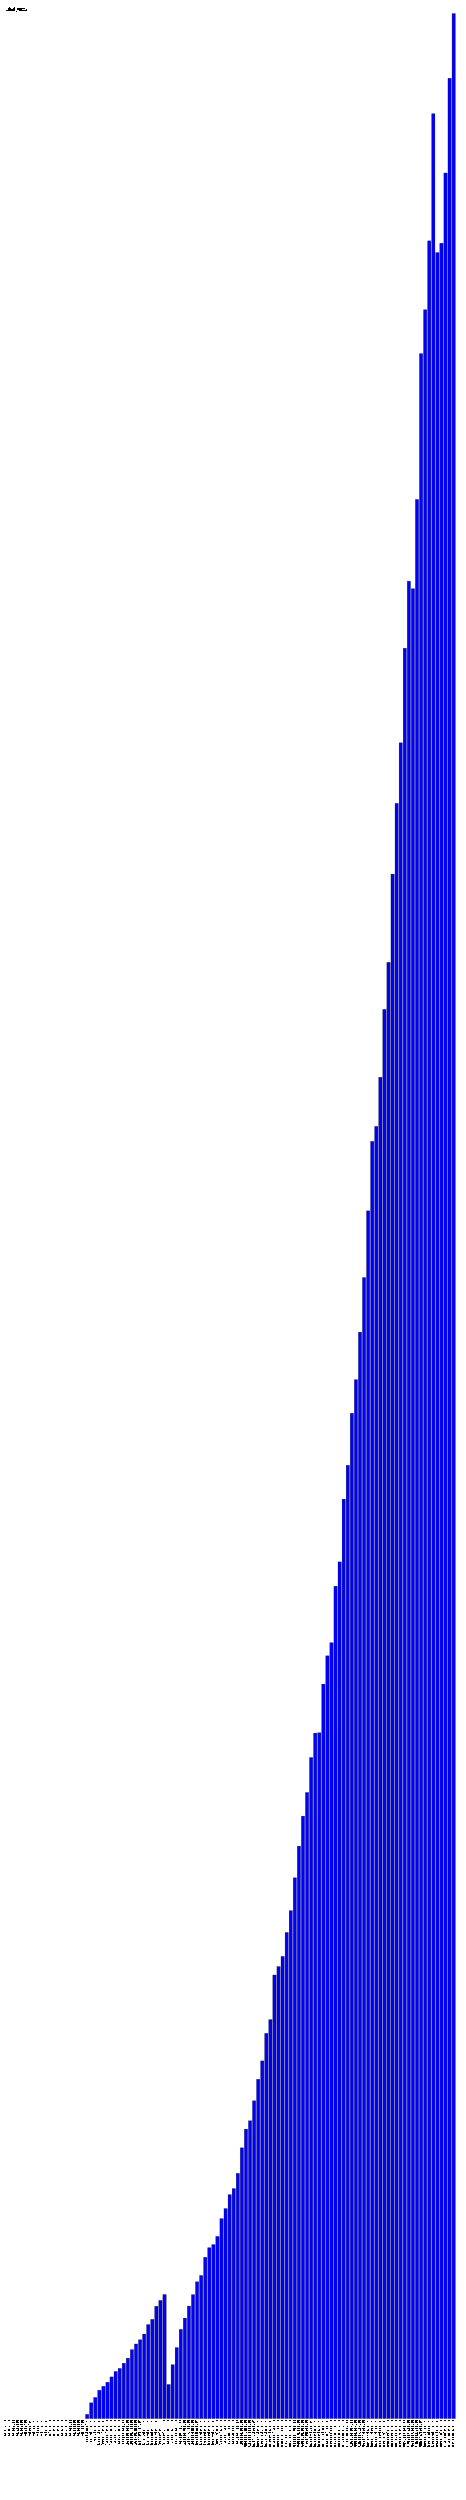
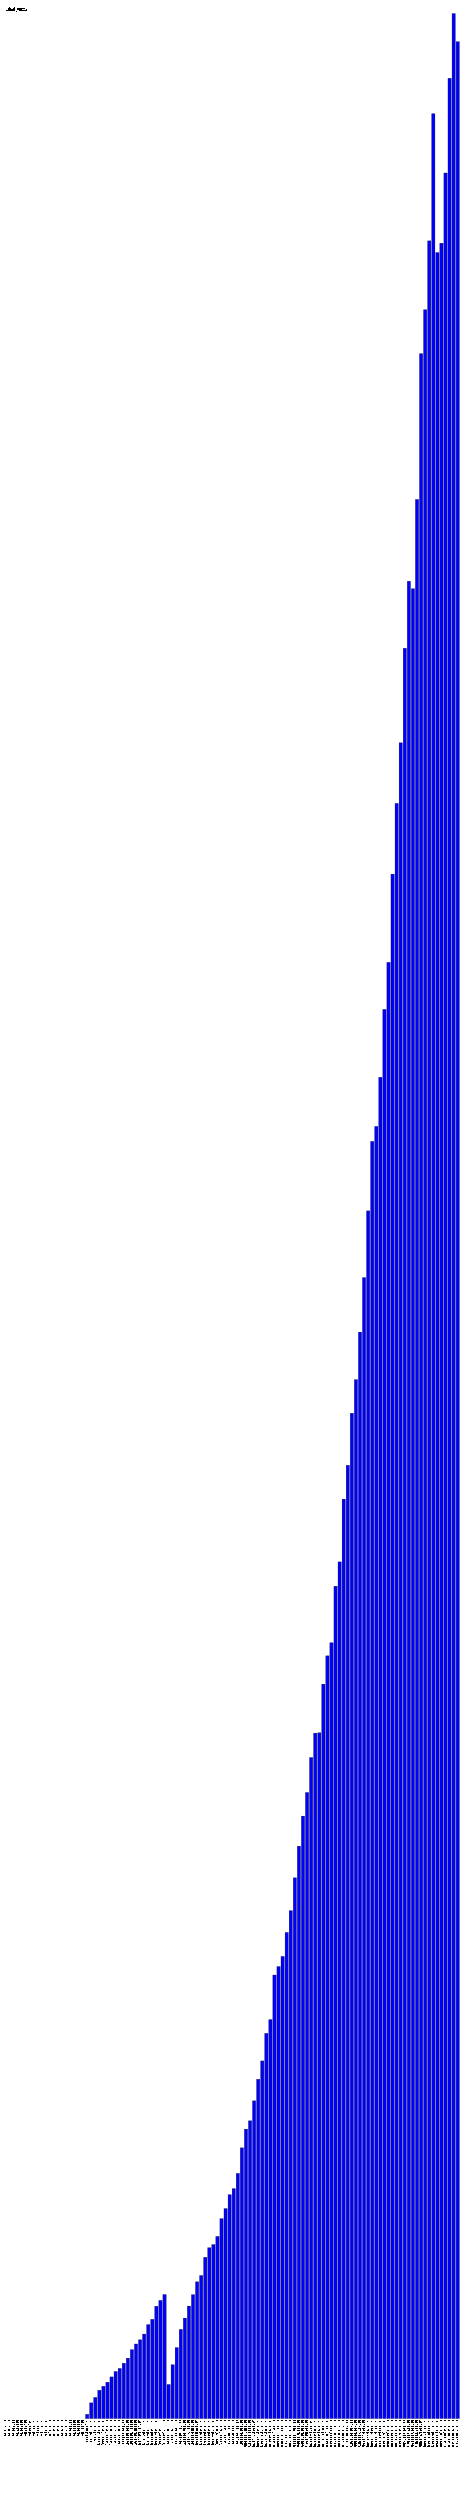
- <svg xmlns="http://www.w3.org/2000/svg" version="1.1" preserveAspectRatio="xMidYMid meet" viewBox="0 0 1715 9208.054">
+ <svg xmlns="http://www.w3.org/2000/svg" version="1.1" preserveAspectRatio="xMidYMid meet" viewBox="0 0 1730 9208.054">
  <rect fill="blue" height="0" stroke="black" width="12" x="15" y="8908.054" />
  <text x="15" y="8913.054" font-family="Tahoma" font-size="12" transform="rotate(90 15,8913.054)" text-rendering="optimizeSpeed" fill="#000000;">200704 (0)</text>
  <rect fill="blue" height="0" stroke="black" width="12" x="30" y="8908.054" />
  <text x="30" y="8913.054" font-family="Tahoma" font-size="12" transform="rotate(90 30,8913.054)" text-rendering="optimizeSpeed" fill="#000000;">200705 (0)</text>
  <rect fill="blue" height="0" stroke="black" width="12" x="45" y="8908.054" />
  <text x="45" y="8913.054" font-family="Tahoma" font-size="12" transform="rotate(90 45,8913.054)" text-rendering="optimizeSpeed" fill="#000000;">200706 (0)</text>
  <rect fill="blue" height="0" stroke="black" width="12" x="60" y="8908.054" />
  <text x="60" y="8913.054" font-family="Tahoma" font-size="12" transform="rotate(90 60,8913.054)" text-rendering="optimizeSpeed" fill="#000000;">200707 (0)</text>
  <rect fill="blue" height="0" stroke="black" width="12" x="75" y="8908.054" />
  <text x="75" y="8913.054" font-family="Tahoma" font-size="12" transform="rotate(90 75,8913.054)" text-rendering="optimizeSpeed" fill="#000000;">200708 (0)</text>
  <rect fill="blue" height="0" stroke="black" width="12" x="90" y="8908.054" />
  <text x="90" y="8913.054" font-family="Tahoma" font-size="12" transform="rotate(90 90,8913.054)" text-rendering="optimizeSpeed" fill="#000000;">200709 (0)</text>
  <rect fill="blue" height="0" stroke="black" width="12" x="105" y="8908.054" />
  <text x="105" y="8913.054" font-family="Tahoma" font-size="12" transform="rotate(90 105,8913.054)" text-rendering="optimizeSpeed" fill="#000000;">200710 (0)</text>
  <rect fill="blue" height="0" stroke="black" width="12" x="120" y="8908.054" />
  <text x="120" y="8913.054" font-family="Tahoma" font-size="12" transform="rotate(90 120,8913.054)" text-rendering="optimizeSpeed" fill="#000000;">200711 (0)</text>
  <rect fill="blue" height="0" stroke="black" width="12" x="135" y="8908.054" />
  <text x="135" y="8913.054" font-family="Tahoma" font-size="12" transform="rotate(90 135,8913.054)" text-rendering="optimizeSpeed" fill="#000000;">200712 (0)</text>
  <rect fill="blue" height="0" stroke="black" width="12" x="150" y="8908.054" />
  <text x="150" y="8913.054" font-family="Tahoma" font-size="12" transform="rotate(90 150,8913.054)" text-rendering="optimizeSpeed" fill="#000000;">200801 (0)</text>
  <rect fill="blue" height="0" stroke="black" width="12" x="165" y="8908.054" />
  <text x="165" y="8913.054" font-family="Tahoma" font-size="12" transform="rotate(90 165,8913.054)" text-rendering="optimizeSpeed" fill="#000000;">200802 (0)</text>
  <rect fill="blue" height="0" stroke="black" width="12" x="180" y="8908.054" />
  <text x="180" y="8913.054" font-family="Tahoma" font-size="12" transform="rotate(90 180,8913.054)" text-rendering="optimizeSpeed" fill="#000000;">200803 (0)</text>
  <rect fill="blue" height="0" stroke="black" width="12" x="195" y="8908.054" />
  <text x="195" y="8913.054" font-family="Tahoma" font-size="12" transform="rotate(90 195,8913.054)" text-rendering="optimizeSpeed" fill="#000000;">200804 (0)</text>
  <rect fill="blue" height="0" stroke="black" width="12" x="210" y="8908.054" />
  <text x="210" y="8913.054" font-family="Tahoma" font-size="12" transform="rotate(90 210,8913.054)" text-rendering="optimizeSpeed" fill="#000000;">200805 (0)</text>
  <rect fill="blue" height="0" stroke="black" width="12" x="225" y="8908.054" />
  <text x="225" y="8913.054" font-family="Tahoma" font-size="12" transform="rotate(90 225,8913.054)" text-rendering="optimizeSpeed" fill="#000000;">200806 (0)</text>
  <rect fill="blue" height="0" stroke="black" width="12" x="240" y="8908.054" />
  <text x="240" y="8913.054" font-family="Tahoma" font-size="12" transform="rotate(90 240,8913.054)" text-rendering="optimizeSpeed" fill="#000000;">200807 (0)</text>
  <rect fill="blue" height="0" stroke="black" width="12" x="255" y="8908.054" />
  <text x="255" y="8913.054" font-family="Tahoma" font-size="12" transform="rotate(90 255,8913.054)" text-rendering="optimizeSpeed" fill="#000000;">200808 (0)</text>
  <rect fill="blue" height="0" stroke="black" width="12" x="270" y="8908.054" />
  <text x="270" y="8913.054" font-family="Tahoma" font-size="12" transform="rotate(90 270,8913.054)" text-rendering="optimizeSpeed" fill="#000000;">200809 (0)</text>
  <rect fill="blue" height="0" stroke="black" width="12" x="285" y="8908.054" />
  <text x="285" y="8913.054" font-family="Tahoma" font-size="12" transform="rotate(90 285,8913.054)" text-rendering="optimizeSpeed" fill="#000000;">200810 (0)</text>
  <rect fill="blue" height="0" stroke="black" width="12" x="300" y="8908.054" />
  <text x="300" y="8913.054" font-family="Tahoma" font-size="12" transform="rotate(90 300,8913.054)" text-rendering="optimizeSpeed" fill="#000000;">200811 (0)</text>
  <rect fill="blue" height="15.518" stroke="black" width="12" x="315" y="8892.536" />
  <text x="315" y="8913.054" font-family="Tahoma" font-size="12" transform="rotate(90 315,8913.054)" text-rendering="optimizeSpeed" fill="#000000;">200812 (15518)</text>
  <rect fill="blue" height="57.732" stroke="black" width="12" x="330" y="8850.322" />
  <text x="330" y="8913.054" font-family="Tahoma" font-size="12" transform="rotate(90 330,8913.054)" text-rendering="optimizeSpeed" fill="#000000;">200901 (57732)</text>
  <rect fill="blue" height="77.724" stroke="black" width="12" x="345" y="8830.330" />
  <text x="345" y="8913.054" font-family="Tahoma" font-size="12" transform="rotate(90 345,8913.054)" text-rendering="optimizeSpeed" fill="#000000;">200902 (77724)</text>
  <rect fill="blue" height="104.157" stroke="black" width="12" x="360" y="8803.897" />
  <text x="360" y="8913.054" font-family="Tahoma" font-size="12" transform="rotate(90 360,8913.054)" text-rendering="optimizeSpeed" fill="#000000;">200903 (104157)</text>
  <rect fill="blue" height="118.846" stroke="black" width="12" x="375" y="8789.208" />
  <text x="375" y="8913.054" font-family="Tahoma" font-size="12" transform="rotate(90 375,8913.054)" text-rendering="optimizeSpeed" fill="#000000;">200904 (118846)</text>
  <rect fill="blue" height="133.83" stroke="black" width="12" x="390" y="8774.224" />
  <text x="390" y="8913.054" font-family="Tahoma" font-size="12" transform="rotate(90 390,8913.054)" text-rendering="optimizeSpeed" fill="#000000;">200905 (133830)</text>
  <rect fill="blue" height="153.38" stroke="black" width="12" x="405" y="8754.674" />
  <text x="405" y="8913.054" font-family="Tahoma" font-size="12" transform="rotate(90 405,8913.054)" text-rendering="optimizeSpeed" fill="#000000;">200906 (153380)</text>
  <rect fill="blue" height="173.45" stroke="black" width="12" x="420" y="8734.604" />
  <text x="420" y="8913.054" font-family="Tahoma" font-size="12" transform="rotate(90 420,8913.054)" text-rendering="optimizeSpeed" fill="#000000;">200907 (173450)</text>
  <rect fill="blue" height="184.686" stroke="black" width="12" x="435" y="8723.368" />
  <text x="435" y="8913.054" font-family="Tahoma" font-size="12" transform="rotate(90 435,8913.054)" text-rendering="optimizeSpeed" fill="#000000;">200908 (184686)</text>
  <rect fill="blue" height="203.693" stroke="black" width="12" x="450" y="8704.361" />
  <text x="450" y="8913.054" font-family="Tahoma" font-size="12" transform="rotate(90 450,8913.054)" text-rendering="optimizeSpeed" fill="#000000;">200909 (203693)</text>
  <rect fill="blue" height="222.37" stroke="black" width="12" x="465" y="8685.684" />
  <text x="465" y="8913.054" font-family="Tahoma" font-size="12" transform="rotate(90 465,8913.054)" text-rendering="optimizeSpeed" fill="#000000;">200910 (222370)</text>
  <rect fill="blue" height="253.822" stroke="black" width="12" x="480" y="8654.232" />
  <text x="480" y="8913.054" font-family="Tahoma" font-size="12" transform="rotate(90 480,8913.054)" text-rendering="optimizeSpeed" fill="#000000;">200911 (253822)</text>
  <rect fill="blue" height="274.645" stroke="black" width="12" x="495" y="8633.409" />
  <text x="495" y="8913.054" font-family="Tahoma" font-size="12" transform="rotate(90 495,8913.054)" text-rendering="optimizeSpeed" fill="#000000;">200912 (274645)</text>
  <rect fill="blue" height="290.019" stroke="black" width="12" x="510" y="8618.035" />
  <text x="510" y="8913.054" font-family="Tahoma" font-size="12" transform="rotate(90 510,8913.054)" text-rendering="optimizeSpeed" fill="#000000;">201001 (290019)</text>
  <rect fill="blue" height="311.207" stroke="black" width="12" x="525" y="8596.847" />
  <text x="525" y="8913.054" font-family="Tahoma" font-size="12" transform="rotate(90 525,8913.054)" text-rendering="optimizeSpeed" fill="#000000;">201002 (311207)</text>
  <rect fill="blue" height="346.077" stroke="black" width="12" x="540" y="8561.977" />
  <text x="540" y="8913.054" font-family="Tahoma" font-size="12" transform="rotate(90 540,8913.054)" text-rendering="optimizeSpeed" fill="#000000;">201003 (346077)</text>
  <rect fill="blue" height="365.412" stroke="black" width="12" x="555" y="8542.642" />
  <text x="555" y="8913.054" font-family="Tahoma" font-size="12" transform="rotate(90 555,8913.054)" text-rendering="optimizeSpeed" fill="#000000;">201004 (365412)</text>
  <rect fill="blue" height="413.754" stroke="black" width="12" x="570" y="8494.300" />
  <text x="570" y="8913.054" font-family="Tahoma" font-size="12" transform="rotate(90 570,8913.054)" text-rendering="optimizeSpeed" fill="#000000;">201005 (413754)</text>
  <rect fill="blue" height="435.195" stroke="black" width="12" x="585" y="8472.859" />
  <text x="585" y="8913.054" font-family="Tahoma" font-size="12" transform="rotate(90 585,8913.054)" text-rendering="optimizeSpeed" fill="#000000;">201006 (435195)</text>
  <rect fill="blue" height="456.803" stroke="black" width="12" x="600" y="8451.251" />
  <text x="600" y="8913.054" font-family="Tahoma" font-size="12" transform="rotate(90 600,8913.054)" text-rendering="optimizeSpeed" fill="#000000;">201007 (456803)</text>
  <rect fill="blue" height="125.519" stroke="black" width="12" x="615" y="8782.535" />
  <text x="615" y="8913.054" font-family="Tahoma" font-size="12" transform="rotate(90 615,8913.054)" text-rendering="optimizeSpeed" fill="#000000;">201008 (125519)</text>
  <rect fill="blue" height="198.3" stroke="black" width="12" x="630" y="8709.754" />
  <text x="630" y="8913.054" font-family="Tahoma" font-size="12" transform="rotate(90 630,8913.054)" text-rendering="optimizeSpeed" fill="#000000;">201009 (198300)</text>
  <rect fill="blue" height="261.463" stroke="black" width="12" x="645" y="8646.591" />
  <text x="645" y="8913.054" font-family="Tahoma" font-size="12" transform="rotate(90 645,8913.054)" text-rendering="optimizeSpeed" fill="#000000;">201010 (261463)</text>
  <rect fill="blue" height="328.409" stroke="black" width="12" x="660" y="8579.645" />
  <text x="660" y="8913.054" font-family="Tahoma" font-size="12" transform="rotate(90 660,8913.054)" text-rendering="optimizeSpeed" fill="#000000;">201011 (328409)</text>
  <rect fill="blue" height="369.957" stroke="black" width="12" x="675" y="8538.097" />
  <text x="675" y="8913.054" font-family="Tahoma" font-size="12" transform="rotate(90 675,8913.054)" text-rendering="optimizeSpeed" fill="#000000;">201012 (369957)</text>
  <rect fill="blue" height="414.299" stroke="black" width="12" x="690" y="8493.755" />
  <text x="690" y="8913.054" font-family="Tahoma" font-size="12" transform="rotate(90 690,8913.054)" text-rendering="optimizeSpeed" fill="#000000;">201101 (414299)</text>
  <rect fill="blue" height="456.296" stroke="black" width="12" x="705" y="8451.758" />
  <text x="705" y="8913.054" font-family="Tahoma" font-size="12" transform="rotate(90 705,8913.054)" text-rendering="optimizeSpeed" fill="#000000;">201102 (456296)</text>
  <rect fill="blue" height="503.568" stroke="black" width="12" x="720" y="8404.486" />
  <text x="720" y="8913.054" font-family="Tahoma" font-size="12" transform="rotate(90 720,8913.054)" text-rendering="optimizeSpeed" fill="#000000;">201103 (503568)</text>
  <rect fill="blue" height="526.887" stroke="black" width="12" x="735" y="8381.167" />
  <text x="735" y="8913.054" font-family="Tahoma" font-size="12" transform="rotate(90 735,8913.054)" text-rendering="optimizeSpeed" fill="#000000;">201104 (526887)</text>
  <rect fill="blue" height="593.93" stroke="black" width="12" x="750" y="8314.124" />
  <text x="750" y="8913.054" font-family="Tahoma" font-size="12" transform="rotate(90 750,8913.054)" text-rendering="optimizeSpeed" fill="#000000;">201105 (593930)</text>
  <rect fill="blue" height="629.213" stroke="black" width="12" x="765" y="8278.841" />
  <text x="765" y="8913.054" font-family="Tahoma" font-size="12" transform="rotate(90 765,8913.054)" text-rendering="optimizeSpeed" fill="#000000;">201106 (629213)</text>
  <rect fill="blue" height="640.955" stroke="black" width="12" x="780" y="8267.099" />
  <text x="780" y="8913.054" font-family="Tahoma" font-size="12" transform="rotate(90 780,8913.054)" text-rendering="optimizeSpeed" fill="#000000;">201107 (640955)</text>
  <rect fill="blue" height="670.948" stroke="black" width="12" x="795" y="8237.106" />
  <text x="795" y="8913.054" font-family="Tahoma" font-size="12" transform="rotate(90 795,8913.054)" text-rendering="optimizeSpeed" fill="#000000;">201108 (670948)</text>
  <rect fill="blue" height="736.397" stroke="black" width="12" x="810" y="8171.657" />
  <text x="810" y="8913.054" font-family="Tahoma" font-size="12" transform="rotate(90 810,8913.054)" text-rendering="optimizeSpeed" fill="#000000;">201109 (736397)</text>
  <rect fill="blue" height="773.41" stroke="black" width="12" x="825" y="8134.644" />
  <text x="825" y="8913.054" font-family="Tahoma" font-size="12" transform="rotate(90 825,8913.054)" text-rendering="optimizeSpeed" fill="#000000;">201110 (773410)</text>
  <rect fill="blue" height="824.644" stroke="black" width="12" x="840" y="8083.410" />
  <text x="840" y="8913.054" font-family="Tahoma" font-size="12" transform="rotate(90 840,8913.054)" text-rendering="optimizeSpeed" fill="#000000;">201111 (824644)</text>
  <rect fill="blue" height="846.93" stroke="black" width="12" x="855" y="8061.124" />
  <text x="855" y="8913.054" font-family="Tahoma" font-size="12" transform="rotate(90 855,8913.054)" text-rendering="optimizeSpeed" fill="#000000;">201112 (846930)</text>
  <rect fill="blue" height="903.028" stroke="black" width="12" x="870" y="8005.026" />
  <text x="870" y="8913.054" font-family="Tahoma" font-size="12" transform="rotate(90 870,8913.054)" text-rendering="optimizeSpeed" fill="#000000;">201201 (903028)</text>
  <rect fill="blue" height="996.995" stroke="black" width="12" x="885" y="7911.059" />
  <text x="885" y="8913.054" font-family="Tahoma" font-size="12" transform="rotate(90 885,8913.054)" text-rendering="optimizeSpeed" fill="#000000;">201202 (996995)</text>
  <rect fill="blue" height="1066.062" stroke="black" width="12" x="900" y="7841.992" />
  <text x="900" y="8913.054" font-family="Tahoma" font-size="12" transform="rotate(90 900,8913.054)" text-rendering="optimizeSpeed" fill="#000000;">201203 (1066062)</text>
  <rect fill="blue" height="1096.747" stroke="black" width="12" x="915" y="7811.307" />
  <text x="915" y="8913.054" font-family="Tahoma" font-size="12" transform="rotate(90 915,8913.054)" text-rendering="optimizeSpeed" fill="#000000;">201204 (1096747)</text>
  <rect fill="blue" height="1170.175" stroke="black" width="12" x="930" y="7737.879" />
  <text x="930" y="8913.054" font-family="Tahoma" font-size="12" transform="rotate(90 930,8913.054)" text-rendering="optimizeSpeed" fill="#000000;">201205 (1170175)</text>
  <rect fill="blue" height="1249.56" stroke="black" width="12" x="945" y="7658.494" />
  <text x="945" y="8913.054" font-family="Tahoma" font-size="12" transform="rotate(90 945,8913.054)" text-rendering="optimizeSpeed" fill="#000000;">201206 (1249560)</text>
  <rect fill="blue" height="1317.247" stroke="black" width="12" x="960" y="7590.807" />
  <text x="960" y="8913.054" font-family="Tahoma" font-size="12" transform="rotate(90 960,8913.054)" text-rendering="optimizeSpeed" fill="#000000;">201207 (1317247)</text>
  <rect fill="blue" height="1418.775" stroke="black" width="12" x="975" y="7489.279" />
  <text x="975" y="8913.054" font-family="Tahoma" font-size="12" transform="rotate(90 975,8913.054)" text-rendering="optimizeSpeed" fill="#000000;">201208 (1418775)</text>
  <rect fill="blue" height="1469.415" stroke="black" width="12" x="990" y="7438.639" />
  <text x="990" y="8913.054" font-family="Tahoma" font-size="12" transform="rotate(90 990,8913.054)" text-rendering="optimizeSpeed" fill="#000000;">201209 (1469415)</text>
  <rect fill="blue" height="1633.603" stroke="black" width="12" x="1005" y="7274.451" />
  <text x="1005" y="8913.054" font-family="Tahoma" font-size="12" transform="rotate(90 1005,8913.054)" text-rendering="optimizeSpeed" fill="#000000;">201210 (1633603)</text>
  <rect fill="blue" height="1664.855" stroke="black" width="12" x="1020" y="7243.199" />
  <text x="1020" y="8913.054" font-family="Tahoma" font-size="12" transform="rotate(90 1020,8913.054)" text-rendering="optimizeSpeed" fill="#000000;">201211 (1664855)</text>
  <rect fill="blue" height="1702.183" stroke="black" width="12" x="1035" y="7205.871" />
  <text x="1035" y="8913.054" font-family="Tahoma" font-size="12" transform="rotate(90 1035,8913.054)" text-rendering="optimizeSpeed" fill="#000000;">201212 (1702183)</text>
  <rect fill="blue" height="1790.421" stroke="black" width="12" x="1050" y="7117.633" />
  <text x="1050" y="8913.054" font-family="Tahoma" font-size="12" transform="rotate(90 1050,8913.054)" text-rendering="optimizeSpeed" fill="#000000;">201301 (1790421)</text>
  <rect fill="blue" height="1870.748" stroke="black" width="12" x="1065" y="7037.306" />
  <text x="1065" y="8913.054" font-family="Tahoma" font-size="12" transform="rotate(90 1065,8913.054)" text-rendering="optimizeSpeed" fill="#000000;">201302 (1870748)</text>
  <rect fill="blue" height="1991.644" stroke="black" width="12" x="1080" y="6916.410" />
  <text x="1080" y="8913.054" font-family="Tahoma" font-size="12" transform="rotate(90 1080,8913.054)" text-rendering="optimizeSpeed" fill="#000000;">201303 (1991644)</text>
  <rect fill="blue" height="2108.15" stroke="black" width="12" x="1095" y="6799.904" />
  <text x="1095" y="8913.054" font-family="Tahoma" font-size="12" transform="rotate(90 1095,8913.054)" text-rendering="optimizeSpeed" fill="#000000;">201304 (2108150)</text>
  <rect fill="blue" height="2218.95" stroke="black" width="12" x="1110" y="6689.104" />
  <text x="1110" y="8913.054" font-family="Tahoma" font-size="12" transform="rotate(90 1110,8913.054)" text-rendering="optimizeSpeed" fill="#000000;">201305 (2218950)</text>
  <rect fill="blue" height="2305.981" stroke="black" width="12" x="1125" y="6602.073" />
  <text x="1125" y="8913.054" font-family="Tahoma" font-size="12" transform="rotate(90 1125,8913.054)" text-rendering="optimizeSpeed" fill="#000000;">201306 (2305981)</text>
  <rect fill="blue" height="2434.772" stroke="black" width="12" x="1140" y="6473.282" />
  <text x="1140" y="8913.054" font-family="Tahoma" font-size="12" transform="rotate(90 1140,8913.054)" text-rendering="optimizeSpeed" fill="#000000;">201307 (2434772)</text>
  <rect fill="blue" height="2524.575" stroke="black" width="12" x="1155" y="6383.479" />
  <text x="1155" y="8913.054" font-family="Tahoma" font-size="12" transform="rotate(90 1155,8913.054)" text-rendering="optimizeSpeed" fill="#000000;">201308 (2524575)</text>
  <rect fill="blue" height="2525.905" stroke="black" width="12" x="1170" y="6382.149" />
  <text x="1170" y="8913.054" font-family="Tahoma" font-size="12" transform="rotate(90 1170,8913.054)" text-rendering="optimizeSpeed" fill="#000000;">201309 (2525905)</text>
  <rect fill="blue" height="2705.018" stroke="black" width="12" x="1185" y="6203.036" />
  <text x="1185" y="8913.054" font-family="Tahoma" font-size="12" transform="rotate(90 1185,8913.054)" text-rendering="optimizeSpeed" fill="#000000;">201310 (2705018)</text>
  <rect fill="blue" height="2809.193" stroke="black" width="12" x="1200" y="6098.861" />
  <text x="1200" y="8913.054" font-family="Tahoma" font-size="12" transform="rotate(90 1200,8913.054)" text-rendering="optimizeSpeed" fill="#000000;">201311 (2809193)</text>
  <rect fill="blue" height="2857.562" stroke="black" width="12" x="1215" y="6050.492" />
  <text x="1215" y="8913.054" font-family="Tahoma" font-size="12" transform="rotate(90 1215,8913.054)" text-rendering="optimizeSpeed" fill="#000000;">201312 (2857562)</text>
  <rect fill="blue" height="3065.732" stroke="black" width="12" x="1230" y="5842.322" />
  <text x="1230" y="8913.054" font-family="Tahoma" font-size="12" transform="rotate(90 1230,8913.054)" text-rendering="optimizeSpeed" fill="#000000;">201401 (3065732)</text>
  <rect fill="blue" height="3155.236" stroke="black" width="12" x="1245" y="5752.818" />
  <text x="1245" y="8913.054" font-family="Tahoma" font-size="12" transform="rotate(90 1245,8913.054)" text-rendering="optimizeSpeed" fill="#000000;">201402 (3155236)</text>
  <rect fill="blue" height="3386.414" stroke="black" width="12" x="1260" y="5521.640" />
  <text x="1260" y="8913.054" font-family="Tahoma" font-size="12" transform="rotate(90 1260,8913.054)" text-rendering="optimizeSpeed" fill="#000000;">201403 (3386414)</text>
  <rect fill="blue" height="3511.117" stroke="black" width="12" x="1275" y="5396.937" />
  <text x="1275" y="8913.054" font-family="Tahoma" font-size="12" transform="rotate(90 1275,8913.054)" text-rendering="optimizeSpeed" fill="#000000;">201404 (3511117)</text>
  <rect fill="blue" height="3702.757" stroke="black" width="12" x="1290" y="5205.297" />
  <text x="1290" y="8913.054" font-family="Tahoma" font-size="12" transform="rotate(90 1290,8913.054)" text-rendering="optimizeSpeed" fill="#000000;">201405 (3702757)</text>
  <rect fill="blue" height="3826.538" stroke="black" width="12" x="1305" y="5081.516" />
  <text x="1305" y="8913.054" font-family="Tahoma" font-size="12" transform="rotate(90 1305,8913.054)" text-rendering="optimizeSpeed" fill="#000000;">201406 (3826538)</text>
  <rect fill="blue" height="4001.437" stroke="black" width="12" x="1320" y="4906.617" />
  <text x="1320" y="8913.054" font-family="Tahoma" font-size="12" transform="rotate(90 1320,8913.054)" text-rendering="optimizeSpeed" fill="#000000;">201407 (4001437)</text>
  <rect fill="blue" height="4202.594" stroke="black" width="12" x="1335" y="4705.460" />
  <text x="1335" y="8913.054" font-family="Tahoma" font-size="12" transform="rotate(90 1335,8913.054)" text-rendering="optimizeSpeed" fill="#000000;">201408 (4202594)</text>
  <rect fill="blue" height="4448.088" stroke="black" width="12" x="1350" y="4459.966" />
  <text x="1350" y="8913.054" font-family="Tahoma" font-size="12" transform="rotate(90 1350,8913.054)" text-rendering="optimizeSpeed" fill="#000000;">201409 (4448088)</text>
  <rect fill="blue" height="4704.108" stroke="black" width="12" x="1365" y="4203.946" />
  <text x="1365" y="8913.054" font-family="Tahoma" font-size="12" transform="rotate(90 1365,8913.054)" text-rendering="optimizeSpeed" fill="#000000;">201410 (4704108)</text>
  <rect fill="blue" height="4759.275" stroke="black" width="12" x="1380" y="4148.779" />
  <text x="1380" y="8913.054" font-family="Tahoma" font-size="12" transform="rotate(90 1380,8913.054)" text-rendering="optimizeSpeed" fill="#000000;">201411 (4759275)</text>
  <rect fill="blue" height="4940.332" stroke="black" width="12" x="1395" y="3967.722" />
  <text x="1395" y="8913.054" font-family="Tahoma" font-size="12" transform="rotate(90 1395,8913.054)" text-rendering="optimizeSpeed" fill="#000000;">201412 (4940332)</text>
  <rect fill="blue" height="5190.252" stroke="black" width="12" x="1410" y="3717.802" />
  <text x="1410" y="8913.054" font-family="Tahoma" font-size="12" transform="rotate(90 1410,8913.054)" text-rendering="optimizeSpeed" fill="#000000;">201501 (5190252)</text>
  <rect fill="blue" height="5363.684" stroke="black" width="12" x="1425" y="3544.370" />
  <text x="1425" y="8913.054" font-family="Tahoma" font-size="12" transform="rotate(90 1425,8913.054)" text-rendering="optimizeSpeed" fill="#000000;">201502 (5363684)</text>
  <rect fill="blue" height="5688.539" stroke="black" width="12" x="1440" y="3219.515" />
  <text x="1440" y="8913.054" font-family="Tahoma" font-size="12" transform="rotate(90 1440,8913.054)" text-rendering="optimizeSpeed" fill="#000000;">201503 (5688539)</text>
  <rect fill="blue" height="5949.049" stroke="black" width="12" x="1455" y="2959.005" />
  <text x="1455" y="8913.054" font-family="Tahoma" font-size="12" transform="rotate(90 1455,8913.054)" text-rendering="optimizeSpeed" fill="#000000;">201504 (5949049)</text>
  <rect fill="blue" height="6172.153" stroke="black" width="12" x="1470" y="2735.901" />
  <text x="1470" y="8913.054" font-family="Tahoma" font-size="12" transform="rotate(90 1470,8913.054)" text-rendering="optimizeSpeed" fill="#000000;">201505 (6172153)</text>
  <rect fill="blue" height="6520.45" stroke="black" width="12" x="1485" y="2387.604" />
  <text x="1485" y="8913.054" font-family="Tahoma" font-size="12" transform="rotate(90 1485,8913.054)" text-rendering="optimizeSpeed" fill="#000000;">201506 (6520450)</text>
  <rect fill="blue" height="6767.231" stroke="black" width="12" x="1500" y="2140.823" />
  <text x="1500" y="8913.054" font-family="Tahoma" font-size="12" transform="rotate(90 1500,8913.054)" text-rendering="optimizeSpeed" fill="#000000;">201507 (6767231)</text>
  <rect fill="blue" height="6739.594" stroke="black" width="12" x="1515" y="2168.460" />
  <text x="1515" y="8913.054" font-family="Tahoma" font-size="12" transform="rotate(90 1515,8913.054)" text-rendering="optimizeSpeed" fill="#000000;">201508 (6739594)</text>
  <rect fill="blue" height="7068.431" stroke="black" width="12" x="1530" y="1839.623" />
  <text x="1530" y="8913.054" font-family="Tahoma" font-size="12" transform="rotate(90 1530,8913.054)" text-rendering="optimizeSpeed" fill="#000000;">201509 (7068431)</text>
  <rect fill="blue" height="7605.522" stroke="black" width="12" x="1545" y="1302.532" />
  <text x="1545" y="8913.054" font-family="Tahoma" font-size="12" transform="rotate(90 1545,8913.054)" text-rendering="optimizeSpeed" fill="#000000;">201510 (7605522)</text>
  <rect fill="blue" height="7767.169" stroke="black" width="12" x="1560" y="1140.885" />
  <text x="1560" y="8913.054" font-family="Tahoma" font-size="12" transform="rotate(90 1560,8913.054)" text-rendering="optimizeSpeed" fill="#000000;">201511 (7767169)</text>
  <rect fill="blue" height="8020.842" stroke="black" width="12" x="1575" y="887.212" />
  <text x="1575" y="8913.054" font-family="Tahoma" font-size="12" transform="rotate(90 1575,8913.054)" text-rendering="optimizeSpeed" fill="#000000;">201512 (8020842)</text>
  <rect fill="blue" height="8489.267" stroke="black" width="12" x="1590" y="418.787" />
  <text x="1590" y="8913.054" font-family="Tahoma" font-size="12" transform="rotate(90 1590,8913.054)" text-rendering="optimizeSpeed" fill="#000000;">201601 (8489267)</text>
  <rect fill="blue" height="7977.894" stroke="black" width="12" x="1605" y="930.160" />
  <text x="1605" y="8913.054" font-family="Tahoma" font-size="12" transform="rotate(90 1605,8913.054)" text-rendering="optimizeSpeed" fill="#000000;">201602 (7977894)</text>
  <rect fill="blue" height="8012.349" stroke="black" width="12" x="1620" y="895.705" />
  <text x="1620" y="8913.054" font-family="Tahoma" font-size="12" transform="rotate(90 1620,8913.054)" text-rendering="optimizeSpeed" fill="#000000;">201603 (8012349)</text>
  <rect fill="blue" height="8270.901" stroke="black" width="12" x="1635" y="637.153" />
  <text x="1635" y="8913.054" font-family="Tahoma" font-size="12" transform="rotate(90 1635,8913.054)" text-rendering="optimizeSpeed" fill="#000000;">201604 (8270901)</text>
  <rect fill="blue" height="8619.804" stroke="black" width="12" x="1650" y="288.250" />
  <text x="1650" y="8913.054" font-family="Tahoma" font-size="12" transform="rotate(90 1650,8913.054)" text-rendering="optimizeSpeed" fill="#000000;">201605 (8619804)</text>
  <rect fill="blue" height="8858.054" stroke="black" width="12" x="1665" y="50.000" />
  <text x="1665" y="8913.054" font-family="Tahoma" font-size="12" transform="rotate(90 1665,8913.054)" text-rendering="optimizeSpeed" fill="#000000;">201606 (8858054)</text>
+   <rect fill="blue" height="8754.437" stroke="black" width="12" x="1680" y="153.617" />
+   <text x="1680" y="8913.054" font-family="Tahoma" font-size="12" transform="rotate(90 1680,8913.054)" text-rendering="optimizeSpeed" fill="#000000;">201607 (8754437)</text>
  <text x="10" y="40" font-family="Tahoma" font-size="20" text-rendering="optimizeSpeed" fill="#000000;">Total Jobs</text>
</svg>
